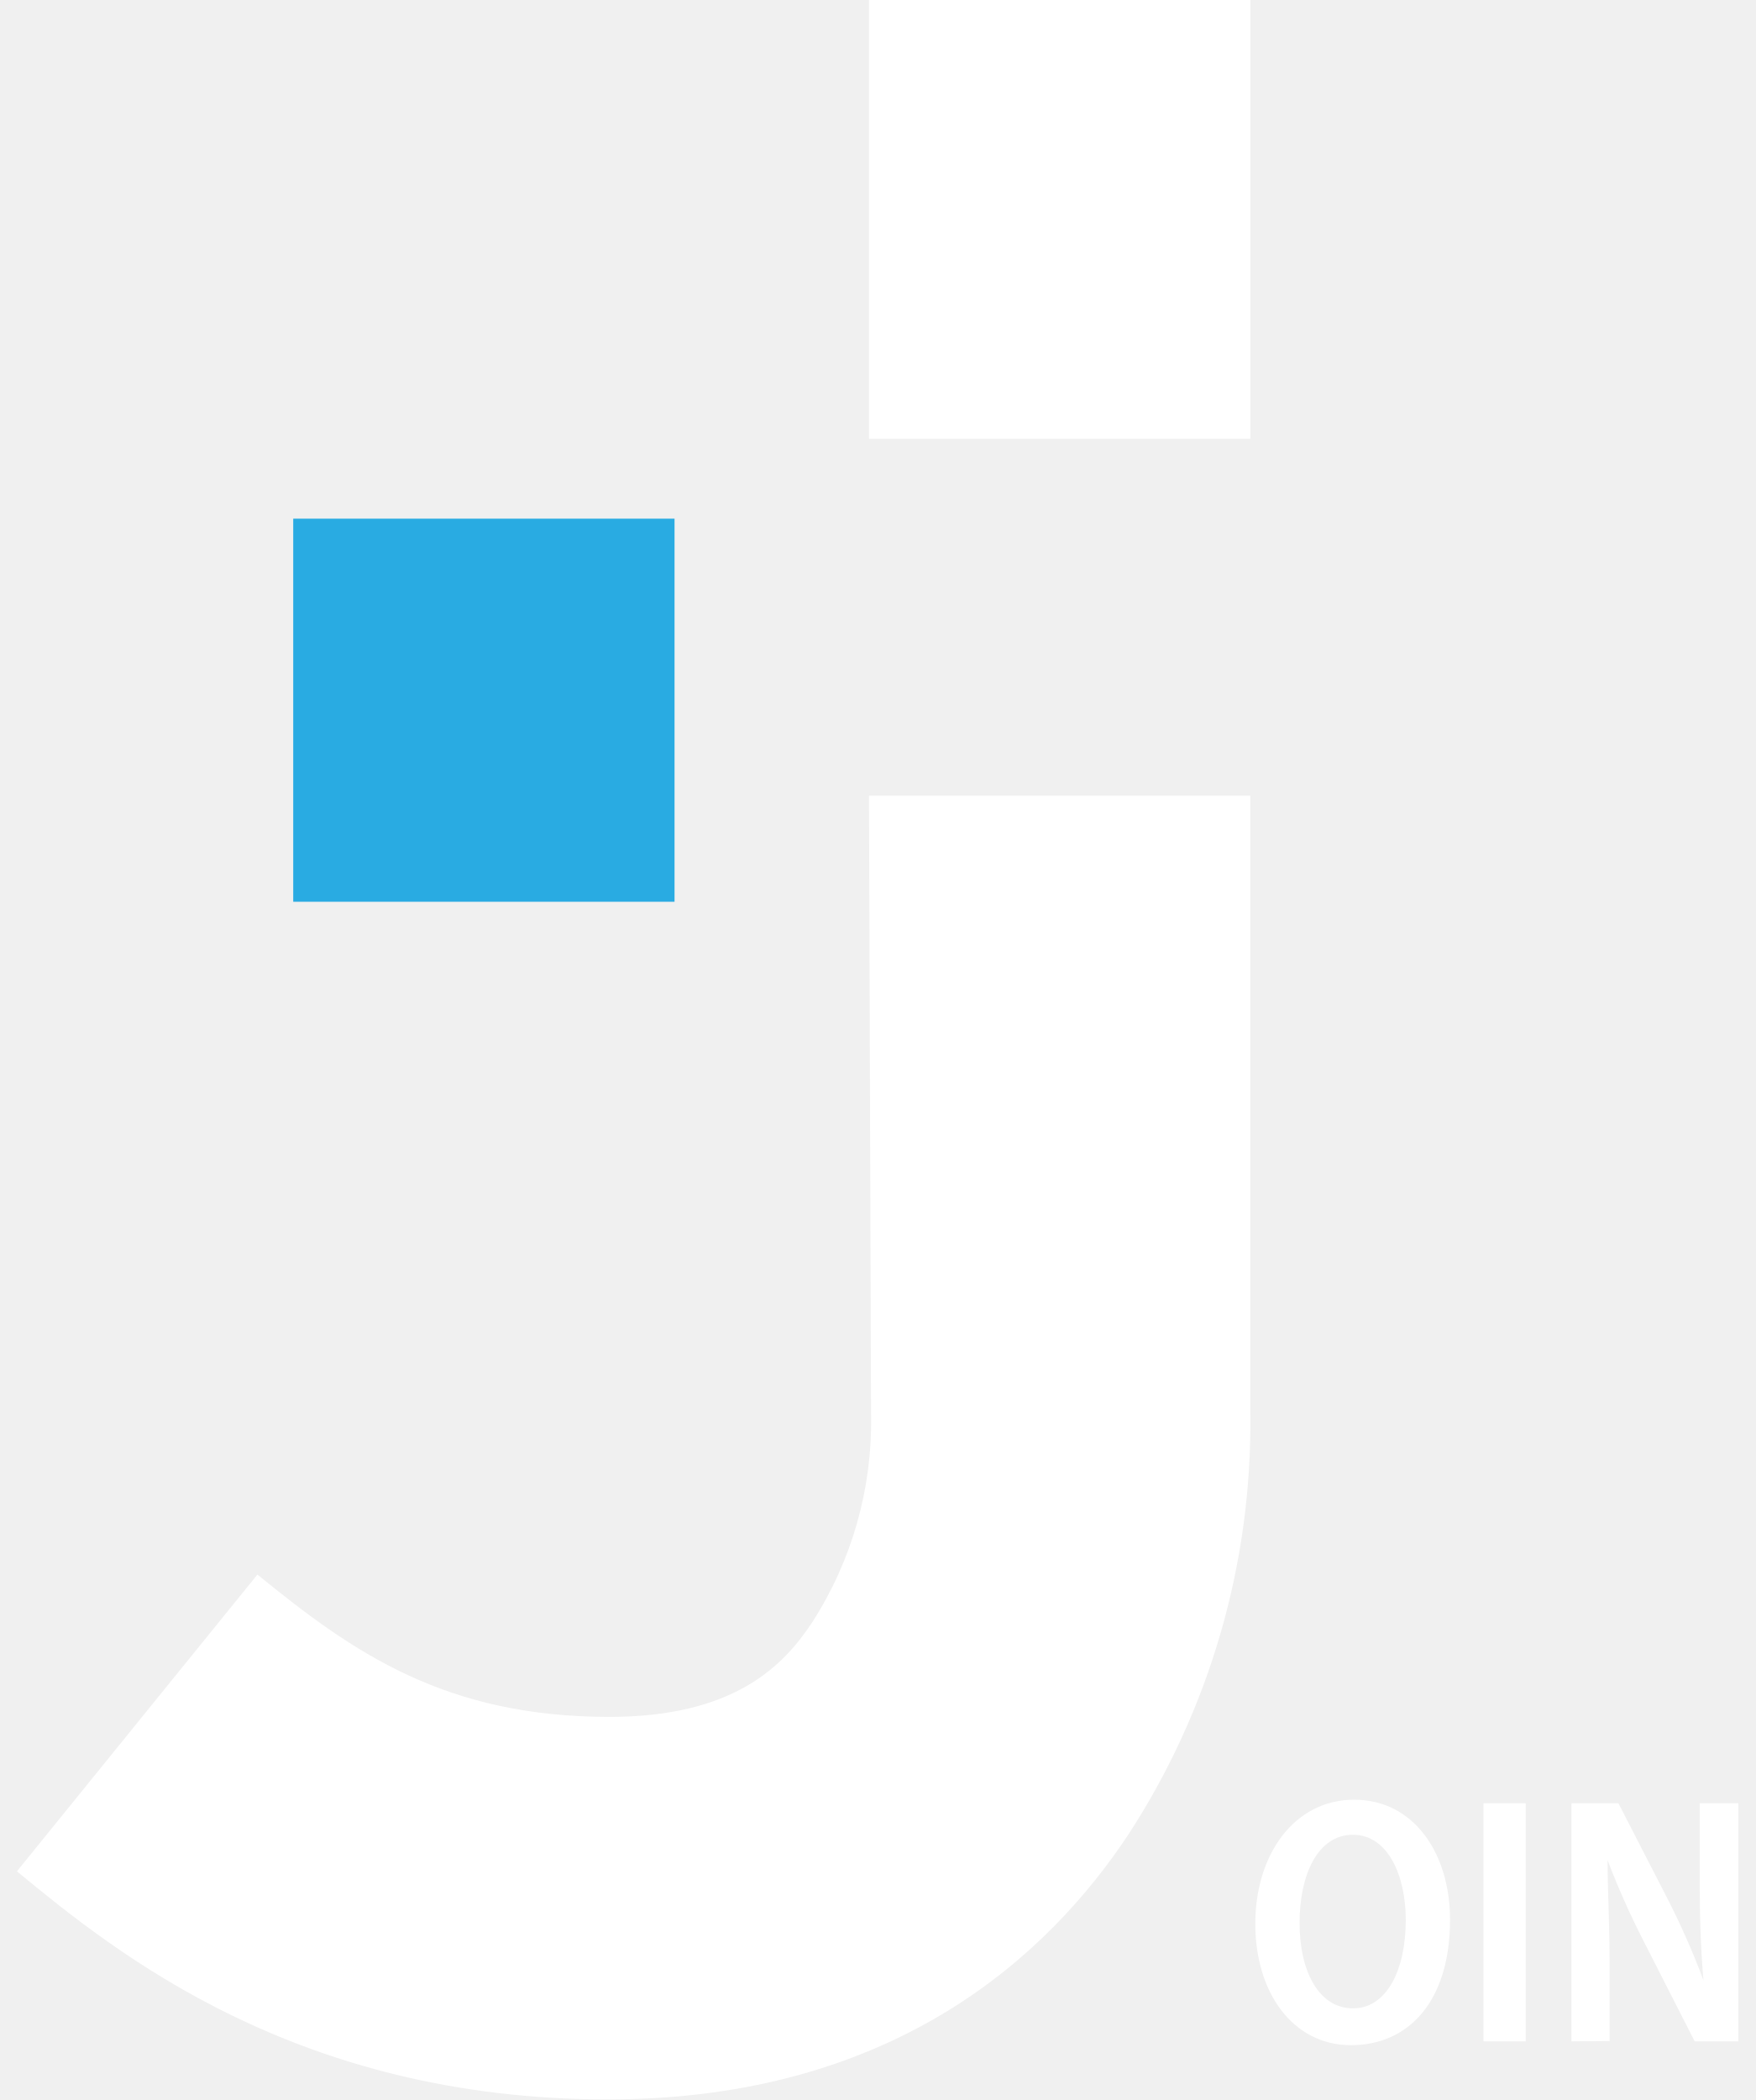
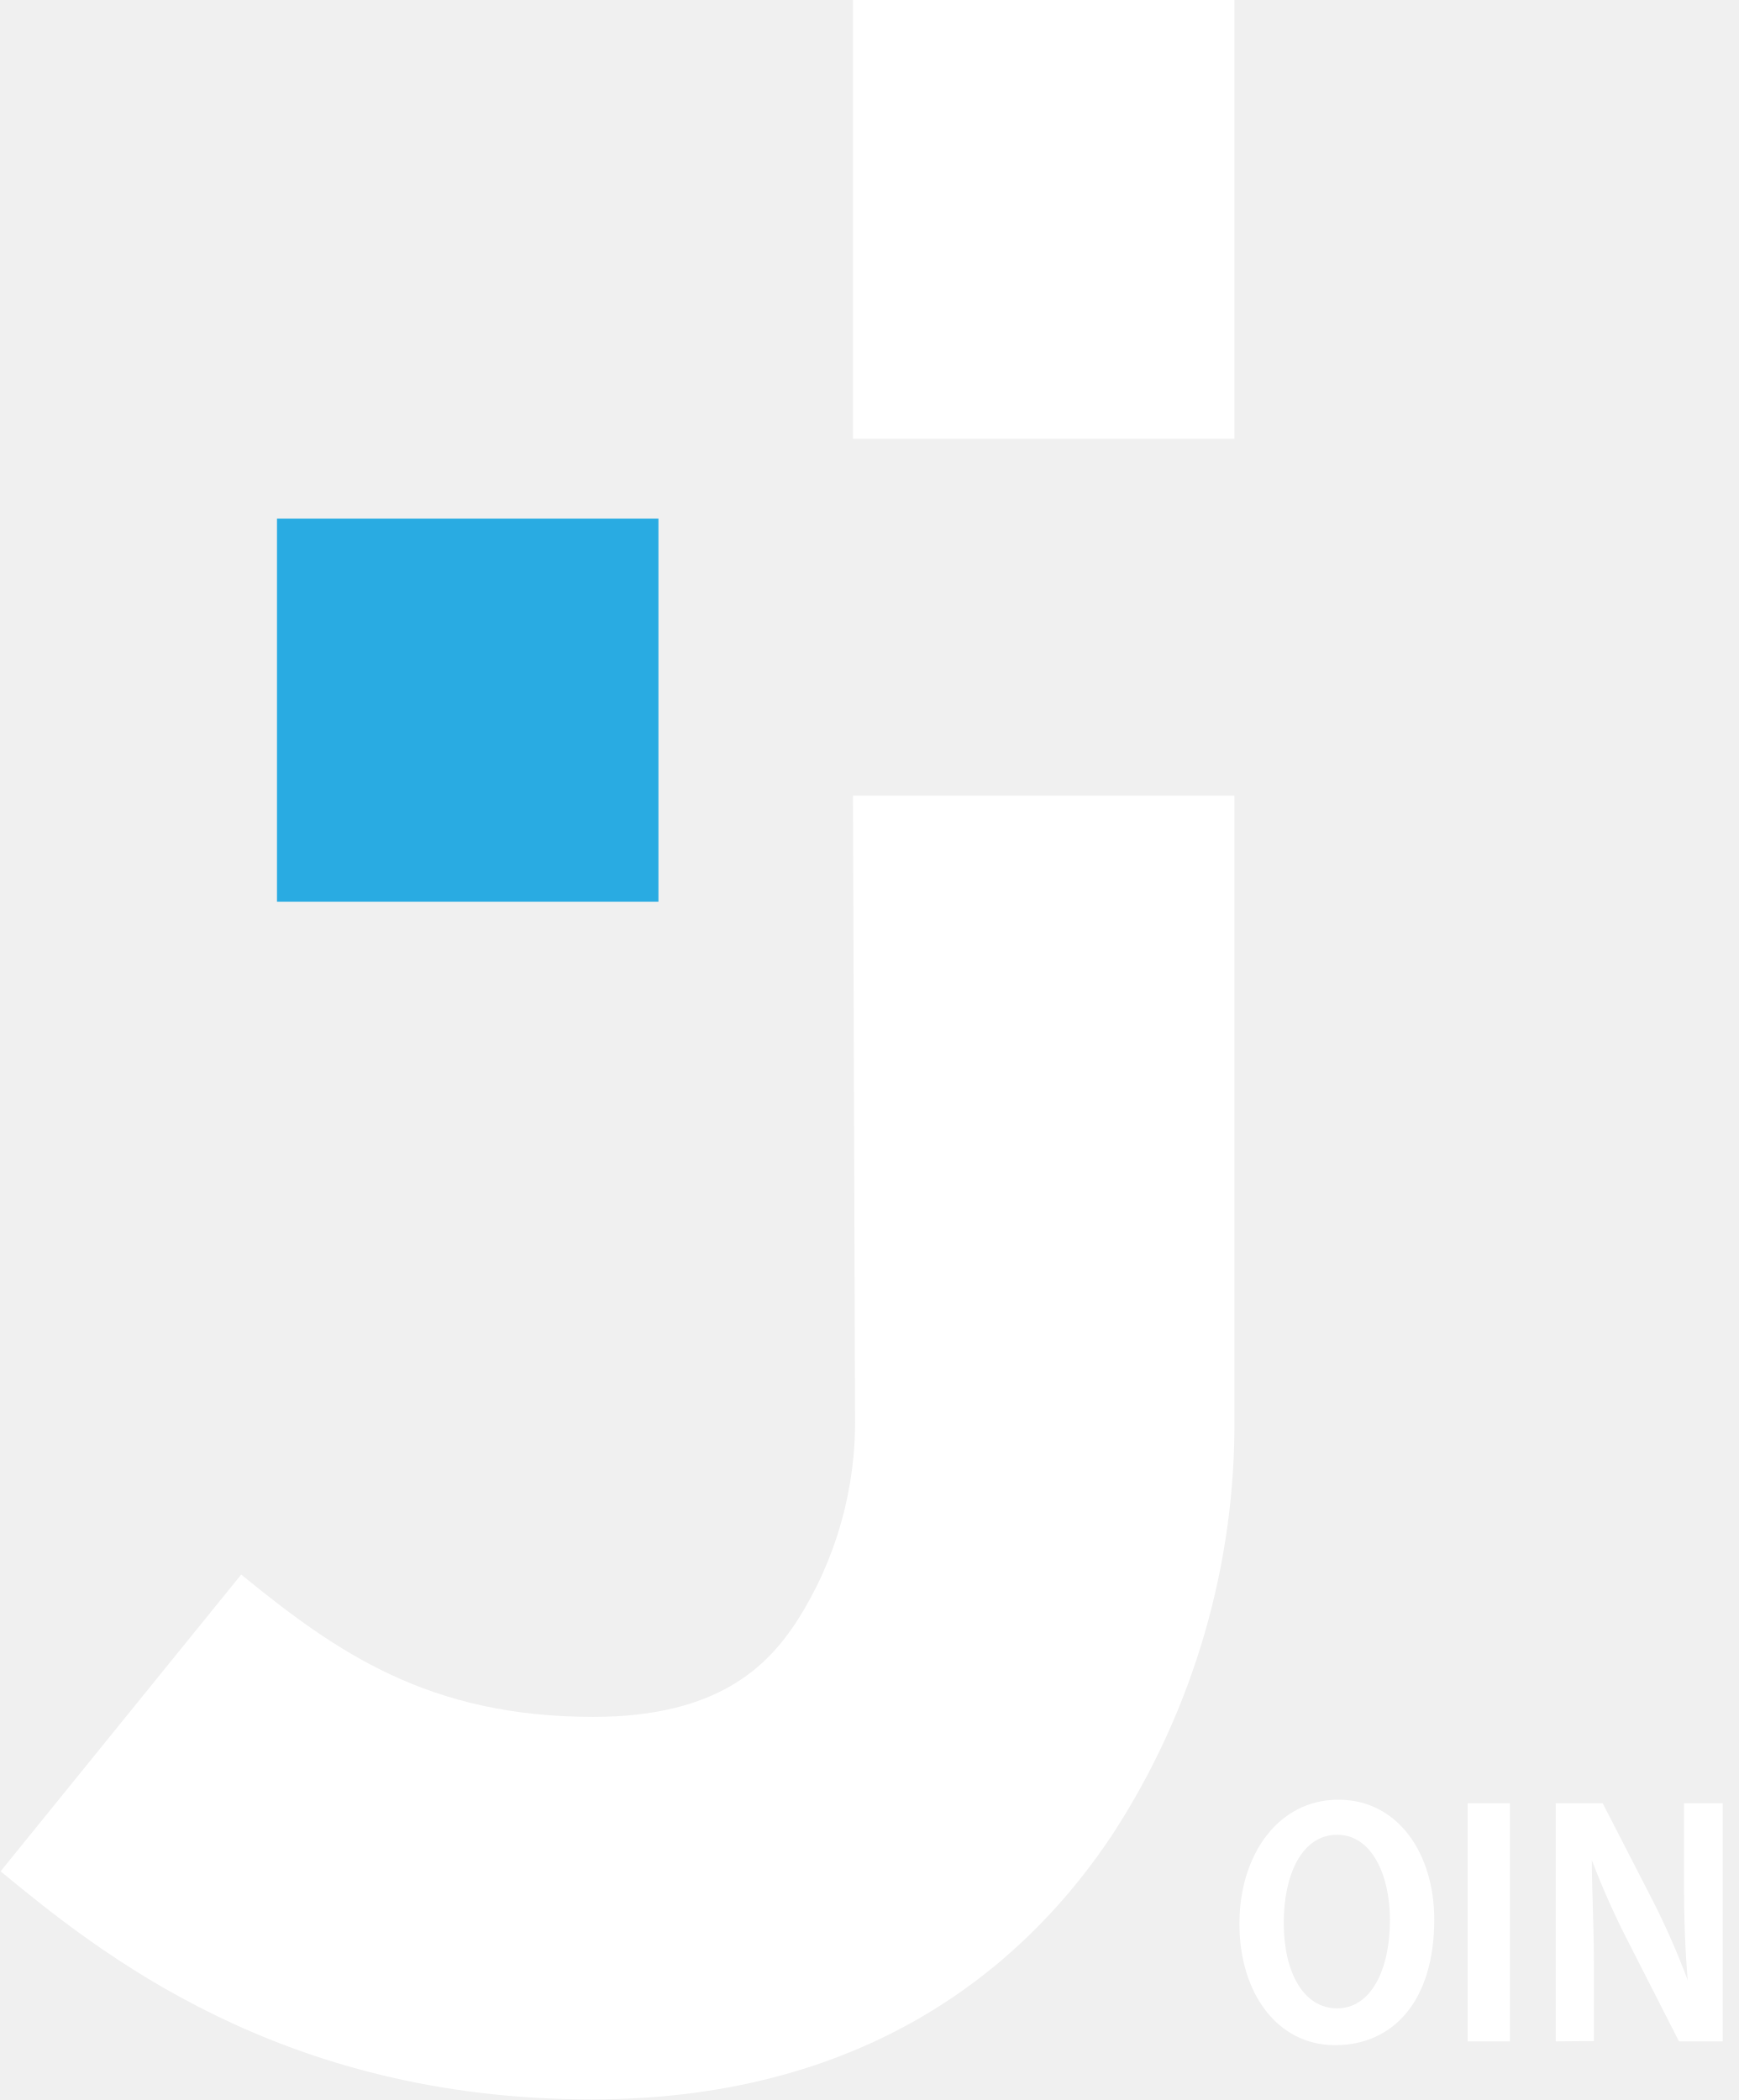
- <svg xmlns="http://www.w3.org/2000/svg" width="102" height="122" viewBox="0 0 102 122" fill="none">
-   <g id="Capa 2">
+ <svg xmlns="http://www.w3.org/2000/svg" width="101" height="122" viewBox="0 0 101 122" fill="none">
+   <g id="Join logo vector " clip-path="url(#clip0_301_1264)">
    <g id="Capa 1">
-       <path id="Vector" d="M72.655 0H50.497V25.492H72.655V0Z" fill="white" />
-       <path id="Vector_2" d="M50.497 46.225H72.655V82.178C72.756 90.829 70.294 99.315 65.582 106.557C60.928 113.594 51.946 121.966 35.328 121.966C17.226 121.966 6.676 113.406 0.983 108.715L14.959 91.474C20.516 96.011 25.868 99.743 35.413 99.743C42.64 99.743 45.52 96.799 47.208 94.231C49.502 90.664 50.688 86.492 50.617 82.246L50.497 46.225Z" fill="white" />
-       <path id="Vector_3" d="M39.197 30.132H17.039V52.388H39.197V30.132Z" fill="#29ABE2" />
-       <path id="Vector_4" d="M84.262 111.522C84.262 116.265 81.859 118.815 78.501 118.815C75.143 118.815 72.945 115.785 72.945 111.762C72.945 107.739 75.212 104.554 78.689 104.554C82.166 104.554 84.262 107.687 84.262 111.522ZM75.518 111.711C75.518 114.57 76.66 116.675 78.621 116.675C80.581 116.675 81.689 114.45 81.689 111.539C81.689 108.988 80.666 106.592 78.621 106.592C76.575 106.592 75.518 108.903 75.518 111.711Z" fill="white" />
-       <path id="Vector_5" d="M88.66 104.76V118.593H86.205V104.76H88.66Z" fill="white" />
-       <path id="Vector_6" d="M91.319 118.593V104.76H94.046L96.978 110.461C97.732 111.952 98.404 113.483 98.989 115.049C98.835 113.337 98.767 111.368 98.767 109.177V104.76H101.017V118.593H98.477L95.512 112.772C94.727 111.243 94.027 109.671 93.415 108.064C93.415 109.776 93.534 111.711 93.534 114.09V118.576L91.319 118.593Z" fill="white" />
+       <path id="Vector" d="M71.707 0H49.549V25.492H71.707V0Z" fill="white" />
+       <path id="Vector_2" d="M49.548 46.225H71.706V82.178C71.808 90.829 69.345 99.315 64.633 106.557C59.98 113.594 50.997 121.966 34.379 121.966C16.278 121.966 5.727 113.406 0.034 108.715L14.011 91.474C19.567 96.011 24.919 99.743 34.464 99.743C41.691 99.743 44.571 96.799 46.259 94.231C48.553 90.664 49.739 86.492 49.668 82.246L49.548 46.225Z" fill="white" />
+       <path id="Vector_3" d="M38.248 30.132H16.09V52.388H38.248V30.132Z" fill="#29ABE2" />
+       <path id="Vector_4" d="M83.314 111.522C83.314 116.265 80.91 118.815 77.553 118.815C74.195 118.815 71.996 115.785 71.996 111.762C71.996 107.739 74.263 104.554 77.74 104.554C81.217 104.554 83.314 107.687 83.314 111.522ZM74.57 111.711C74.57 114.57 75.712 116.675 77.672 116.675C79.632 116.675 80.74 114.45 80.74 111.539C80.74 108.988 79.717 106.592 77.672 106.592C75.627 106.592 74.57 108.903 74.57 111.711Z" fill="white" />
+       <path id="Vector_5" d="M87.711 104.76V118.593H85.257V104.76H87.711Z" fill="white" />
+       <path id="Vector_6" d="M90.37 118.593V104.76H93.097L96.029 110.461C96.784 111.952 97.455 113.483 98.04 115.049C97.887 113.337 97.819 111.368 97.819 109.177V104.76H100.068V118.593H97.529L94.563 112.772C93.778 111.243 93.078 109.671 92.467 108.064C92.467 109.776 92.586 111.711 92.586 114.09V118.576L90.37 118.593Z" fill="white" />
    </g>
  </g>
+   <defs>
+     <clipPath id="clip0_301_1264">
+       <rect width="100.034" height="121.966" fill="white" transform="translate(0.0341797)" />
+     </clipPath>
+   </defs>
</svg>
